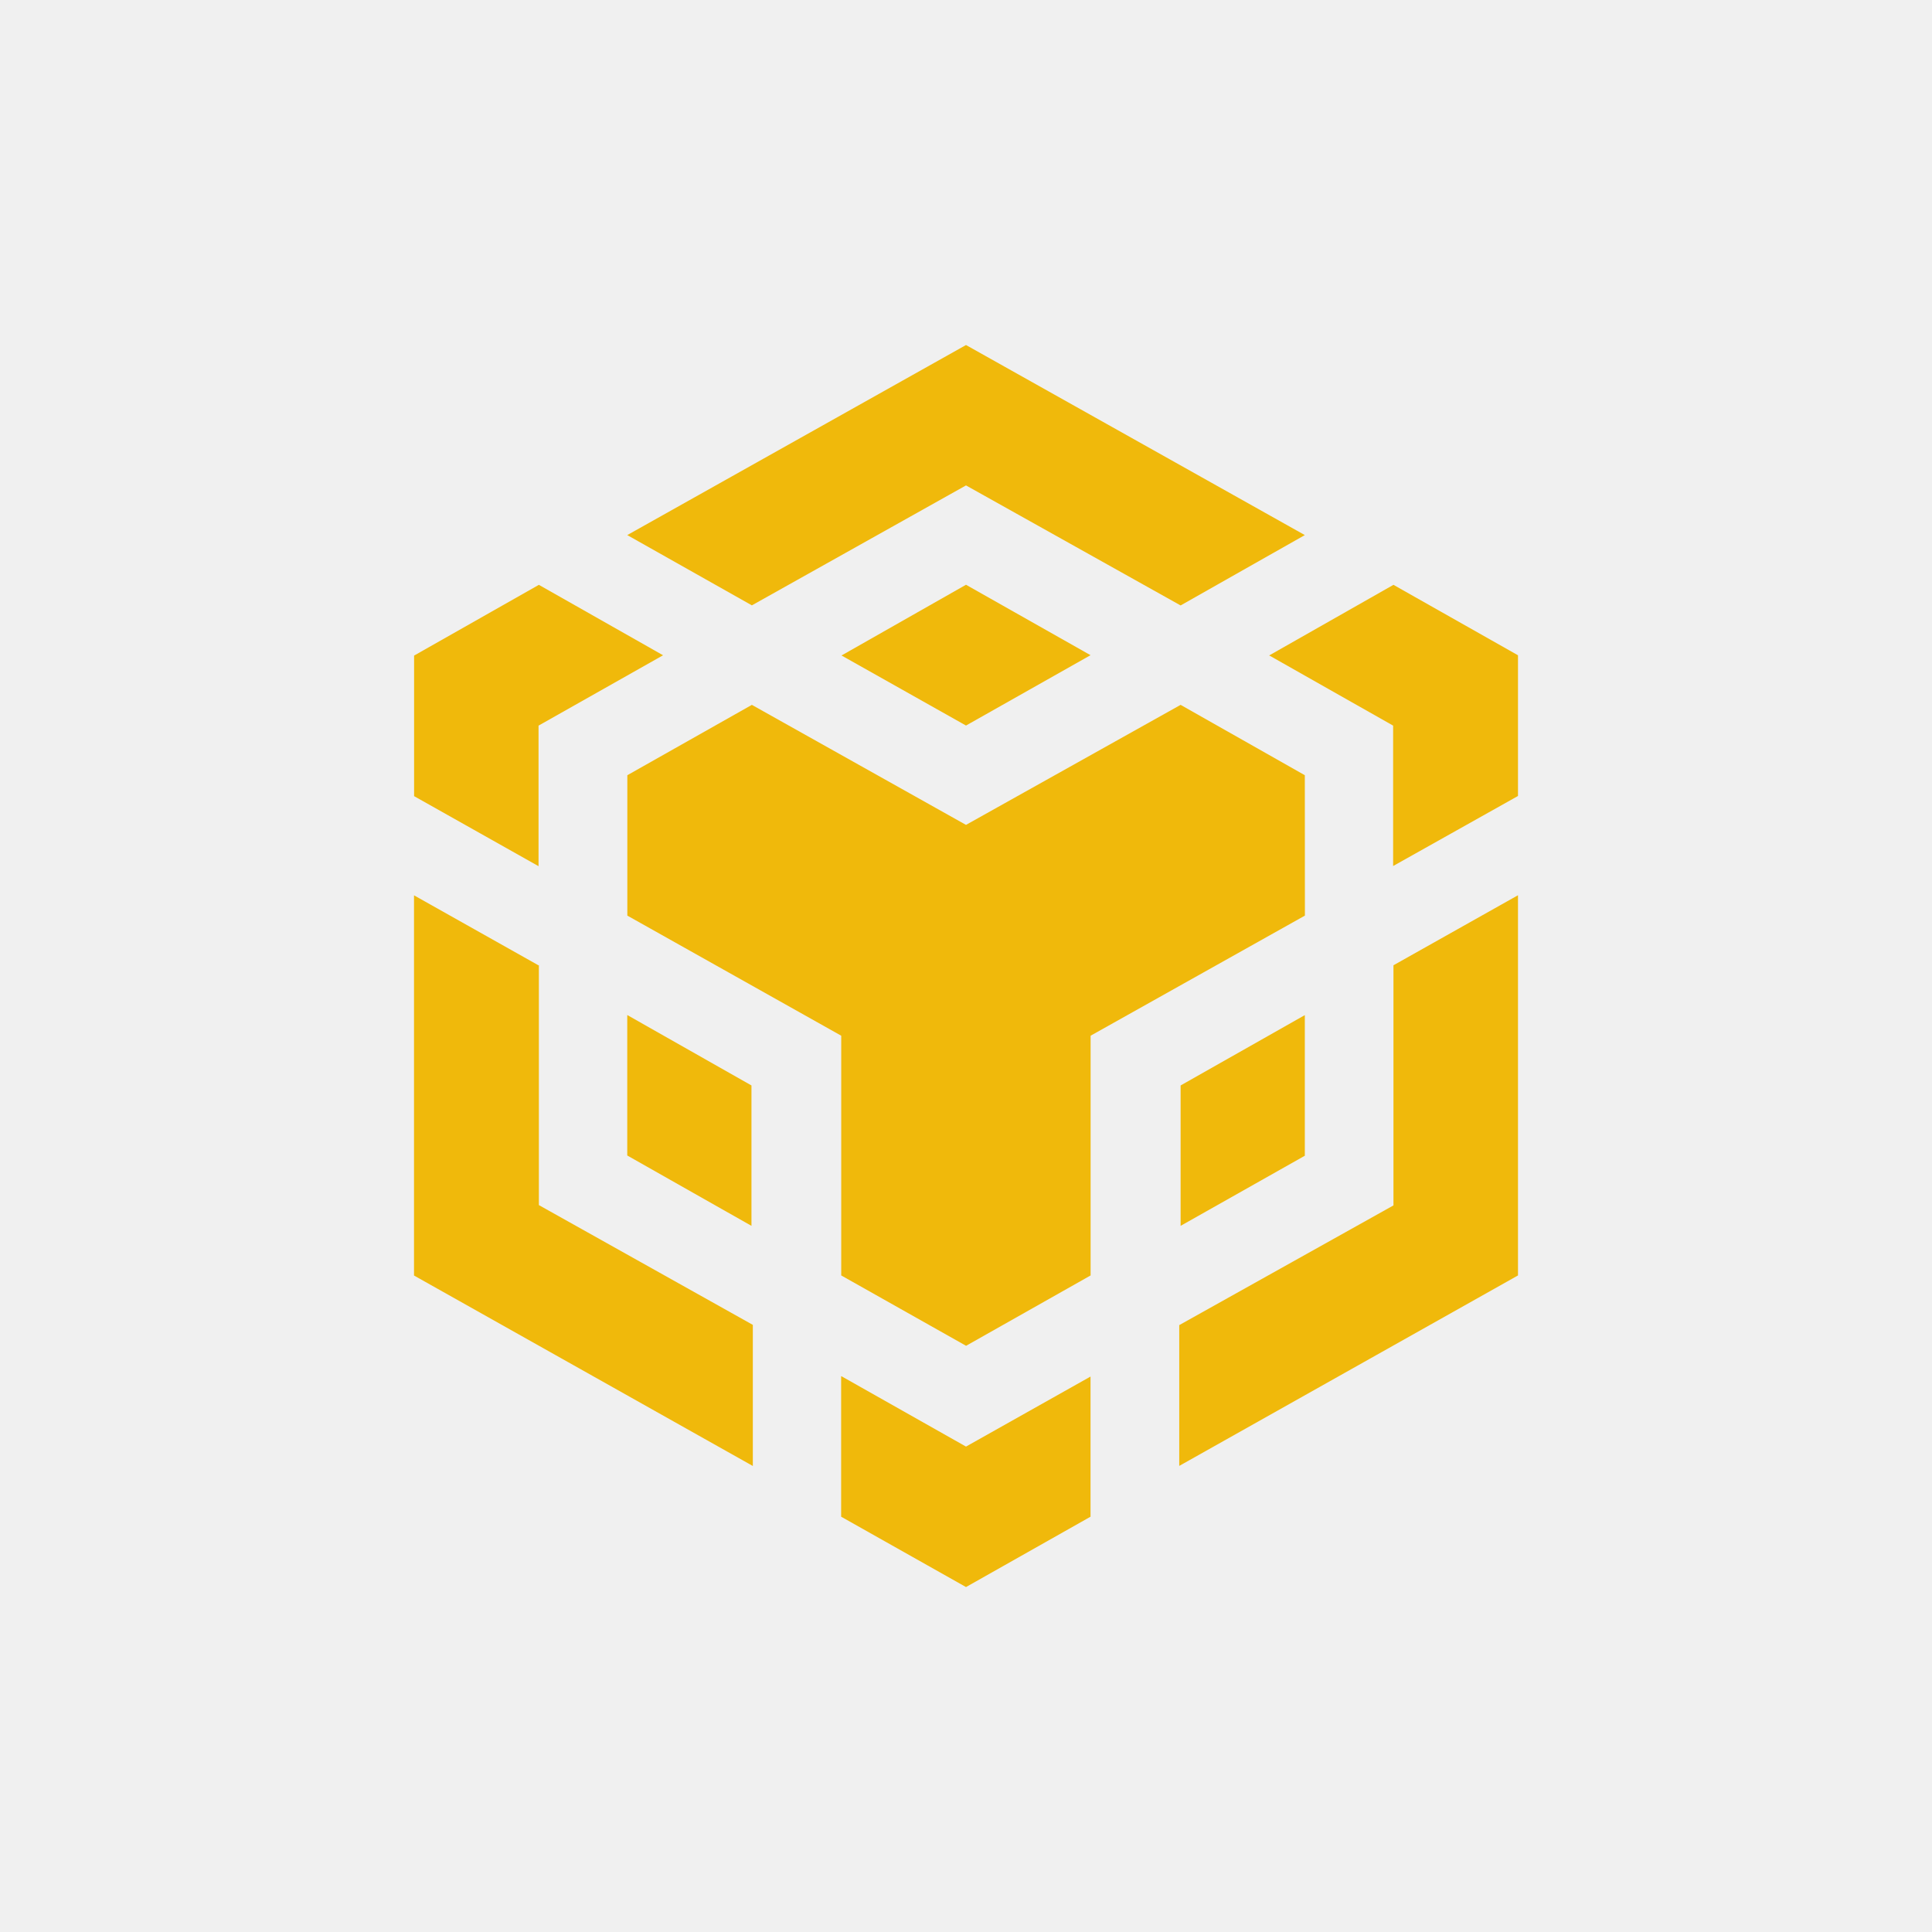
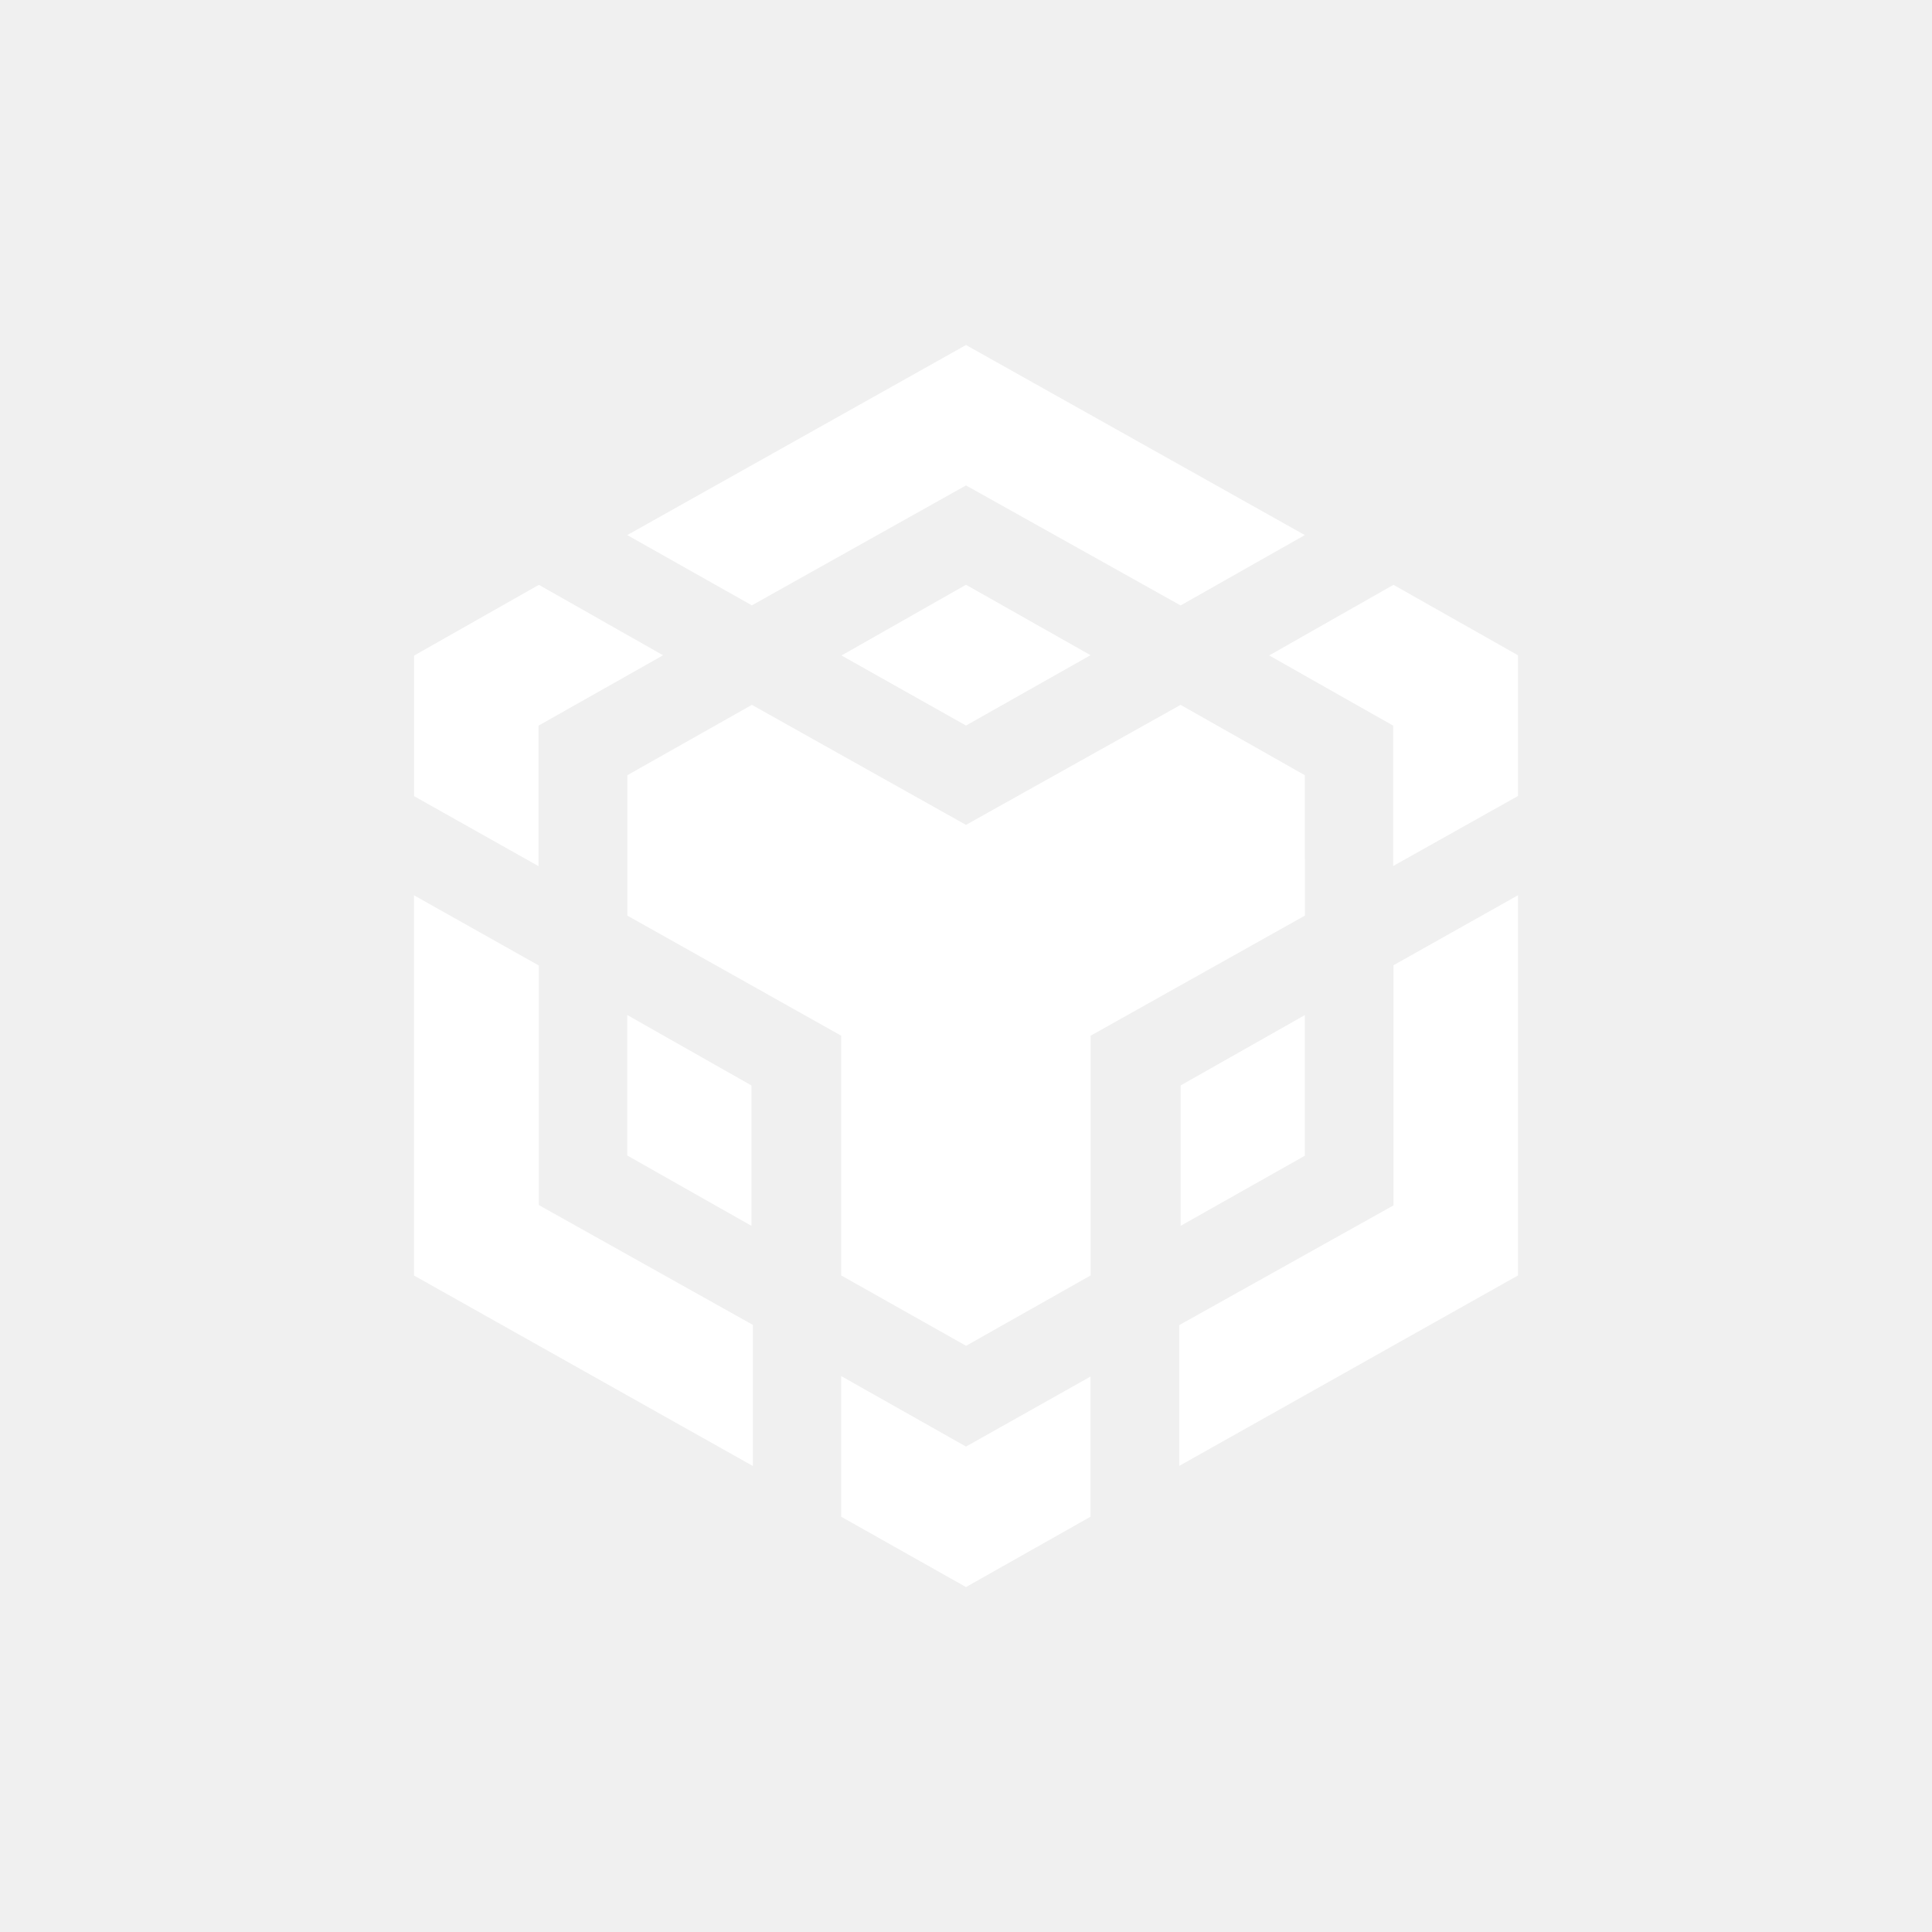
<svg xmlns="http://www.w3.org/2000/svg" width="256" height="256" viewBox="0 0 24 24">
-   <path fill="#F0B90B" d="M7.792 6.647L12 4.286l4.209 2.361l-1.543.874L12 6.03L9.34 7.52zm8.417 2.983l-1.543-.874L12 10.247L9.34 8.756l-1.547.874v1.744l2.657 1.492v2.978l1.551.874l1.547-.874v-2.978l2.662-1.492zm0 4.727V12.61l-1.543.874v1.744zm1.101.617l-2.661 1.487v1.749l4.208-2.366v-4.723l-1.547.87zM15.763 8.14l1.543.874v1.744l1.551-.87V8.14l-1.547-.875l-1.547.879zm-5.314 8.957v1.744l1.551.874l1.547-.874V17.1L12 17.97l-1.547-.874zm-2.657-2.743l1.543.874v-1.744l-1.543-.875v1.75zm2.657-6.214L12 9.013l1.547-.874L12 7.264l-1.547.879zm-3.759.874l1.547-.874l-1.543-.875l-1.55.879V9.89l1.546.87zm0 2.978l-1.547-.87v4.723l4.209 2.366v-1.753L6.694 14.97v-2.983z" />
+   <path fill="#fff" d="M7.792 6.647L12 4.286l4.209 2.361l-1.543.874L12 6.03L9.34 7.52zm8.417 2.983l-1.543-.874L12 10.247L9.34 8.756l-1.547.874v1.744l2.657 1.492v2.978l1.551.874l1.547-.874v-2.978l2.662-1.492zm0 4.727V12.61l-1.543.874v1.744zm1.101.617l-2.661 1.487v1.749l4.208-2.366v-4.723l-1.547.87zM15.763 8.14l1.543.874v1.744l1.551-.87V8.14l-1.547-.875l-1.547.879zm-5.314 8.957v1.744l1.551.874l1.547-.874V17.1L12 17.97l-1.547-.874zm-2.657-2.743l1.543.874v-1.744l-1.543-.875v1.75zm2.657-6.214L12 9.013l1.547-.874L12 7.264l-1.547.879zm-3.759.874l1.547-.874l-1.543-.875l-1.55.879V9.89l1.546.87zm0 2.978l-1.547-.87v4.723l4.209 2.366v-1.753L6.694 14.97v-2.983z" />
</svg>
